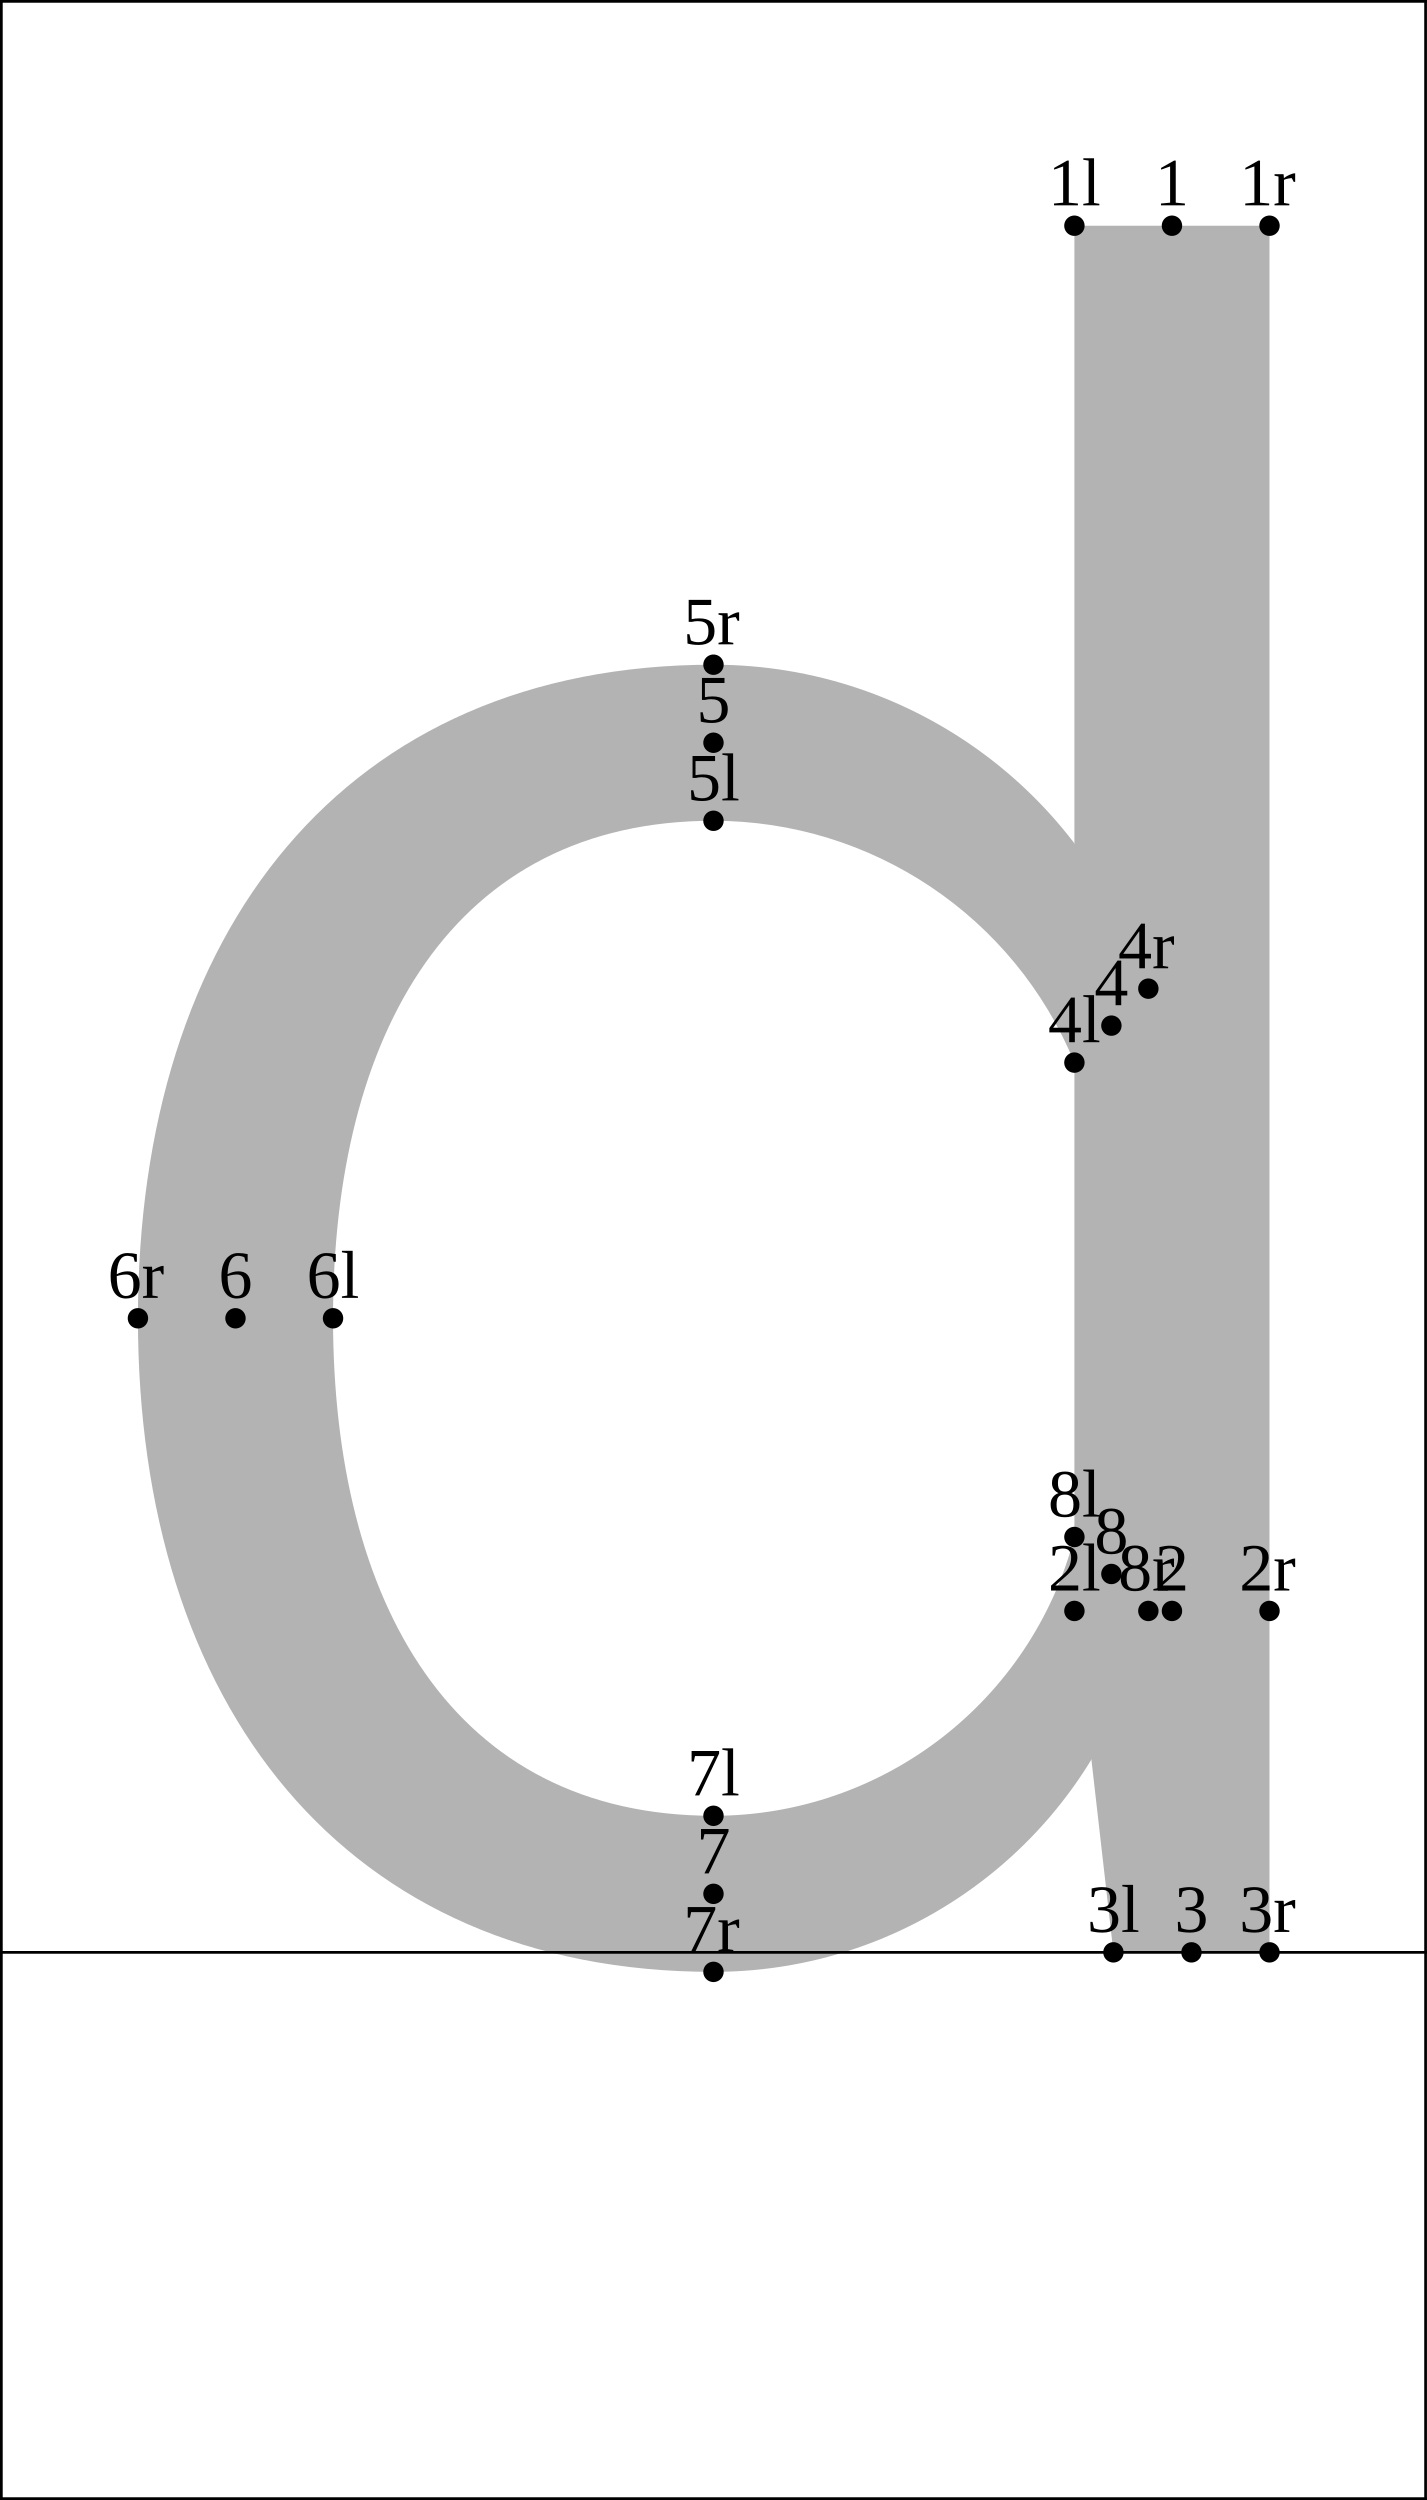
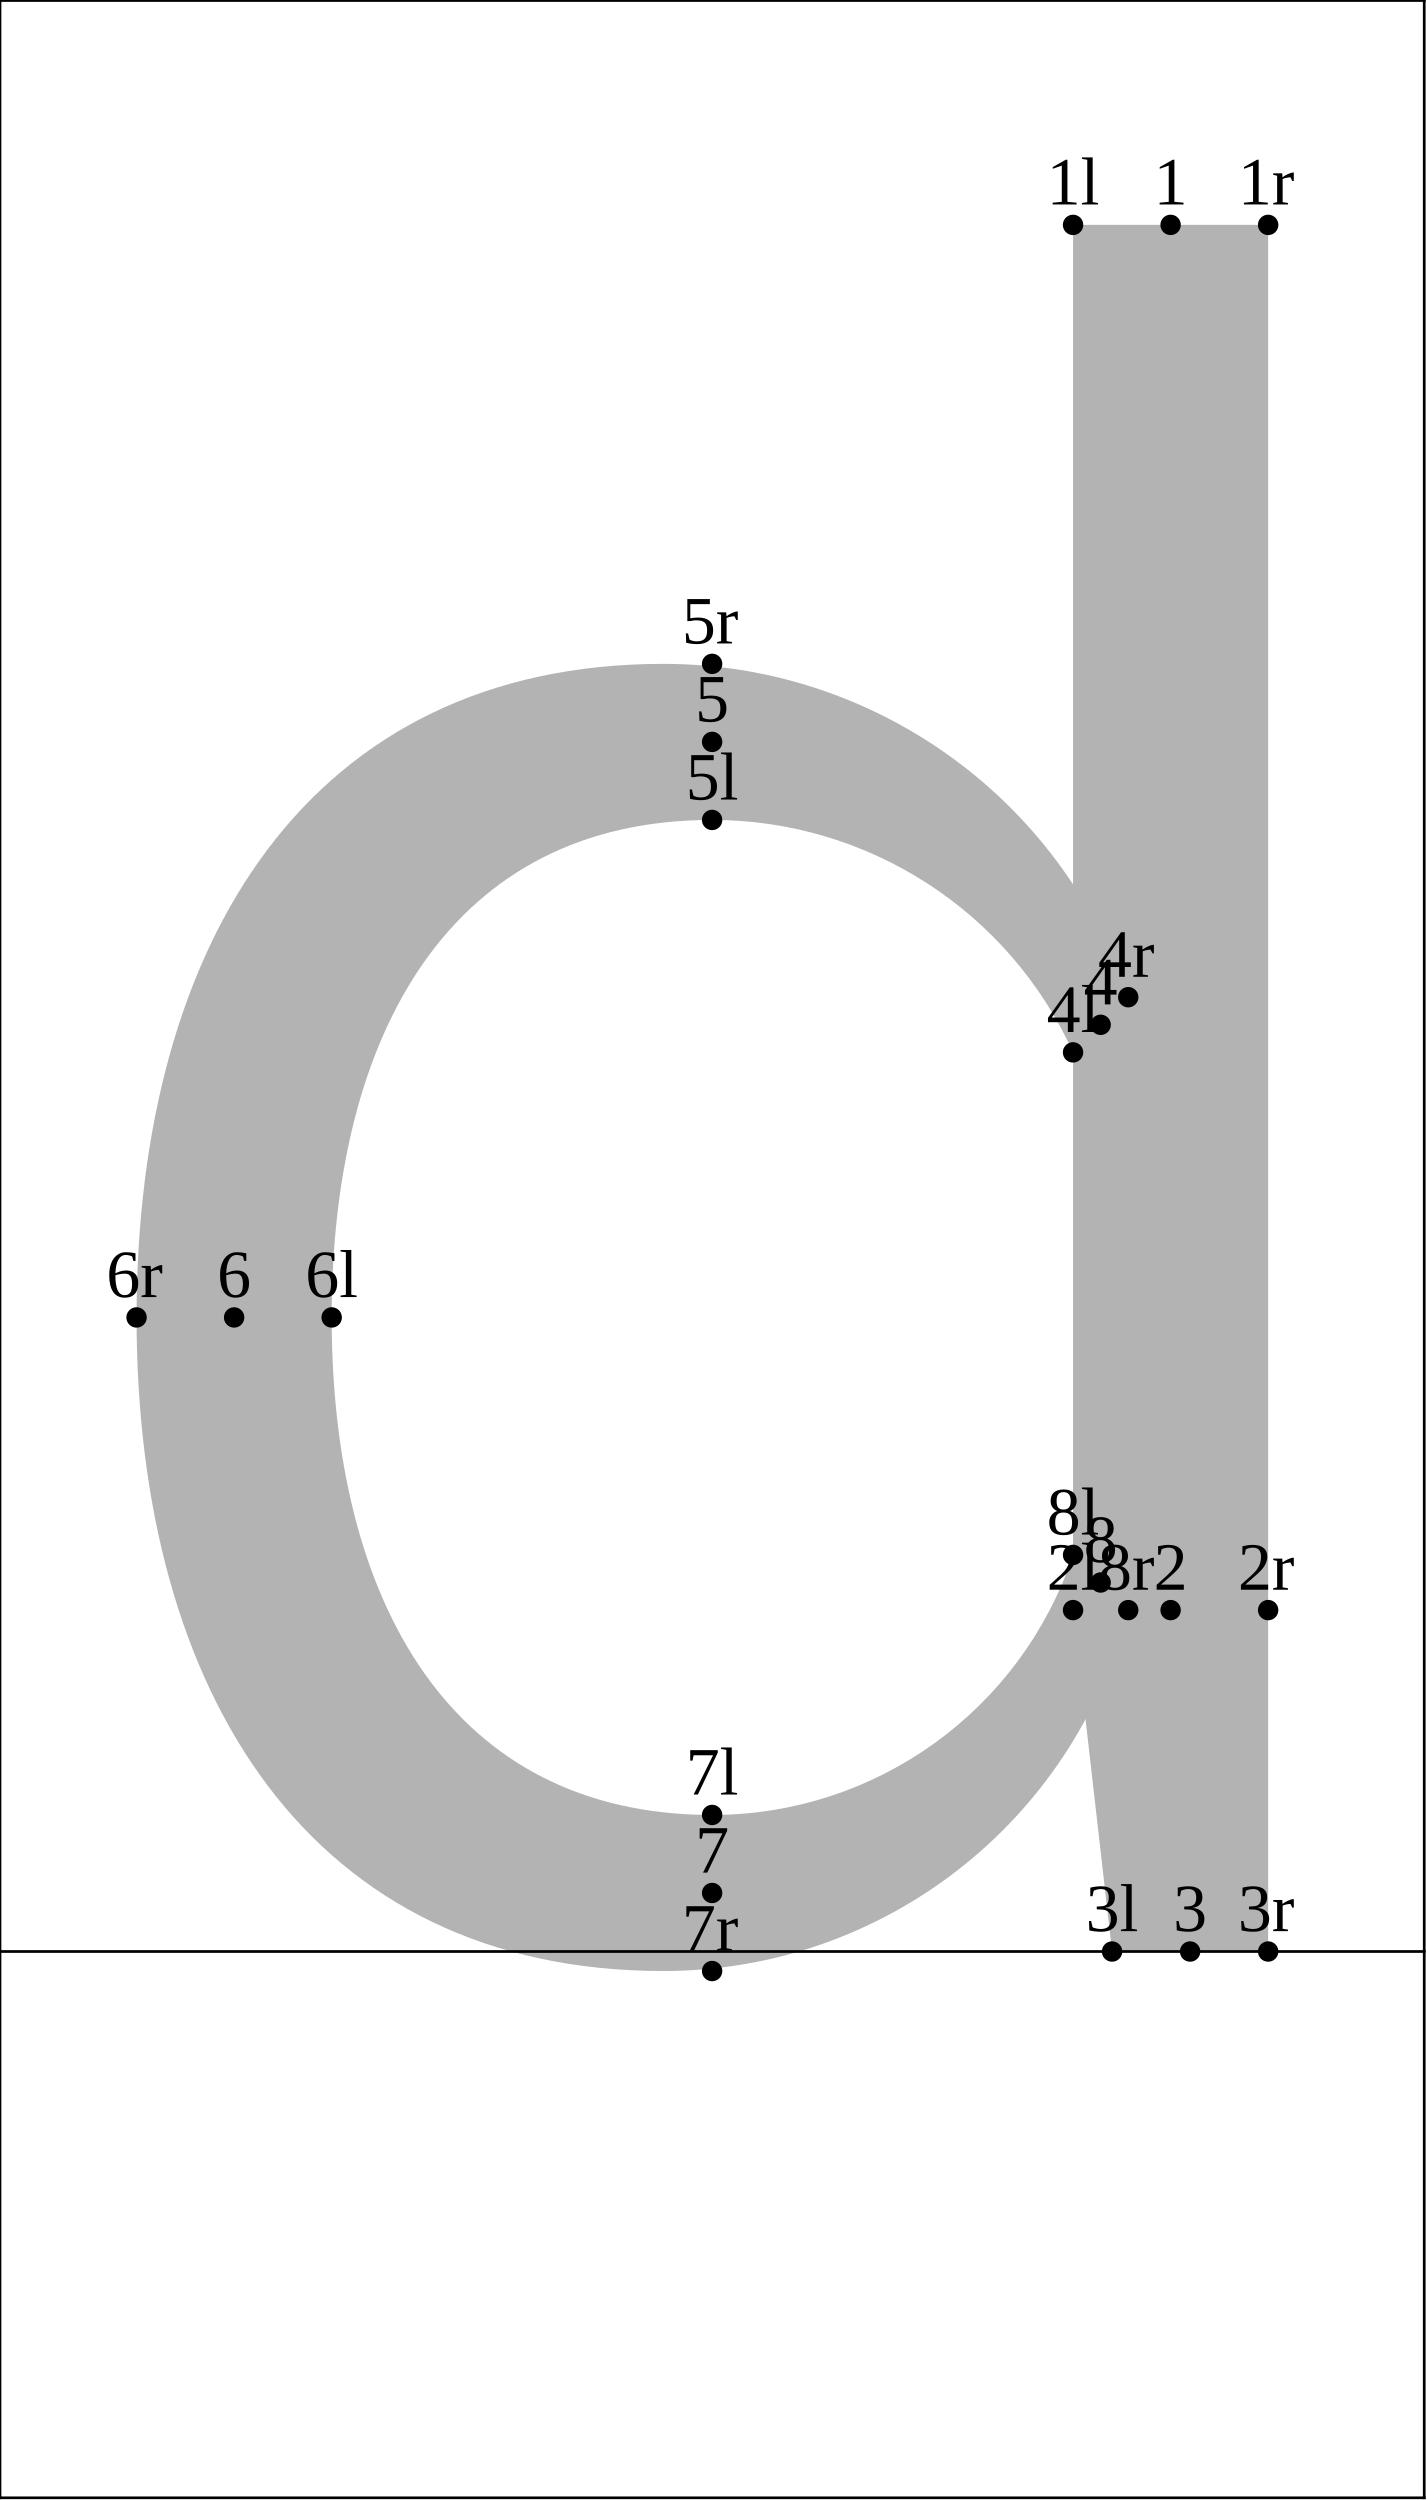
<svg xmlns="http://www.w3.org/2000/svg" version="1.1" width="209.854" height="367.662" viewBox="0 0 209.854 367.662">
-   <path d="M158.008 33.196L158.008 236.913L163.746 287.123L186.7 287.123L186.7 33.196Z" style="fill: rgb(70%,70%,70%);stroke: none;" />
-   <path d="M168.882 145.397C160.437 117.126,134.432 97.754,104.927 97.754C50.504 97.754,20.285 137.07,20.285 193.873C20.285 250.676,50.504 289.993,104.927 289.993C136.24 289.993,163.113 267.69,168.882 236.913L158.008 226.038C151.702 250.189,129.888 267.039,104.927 267.039C66.554 267.039,48.977 235.68,48.977 193.873C48.977 152.066,66.554 120.708,104.927 120.708C128.193 120.708,149.158 134.754,158.008 156.271Z" style="fill: rgb(70%,70%,70%);stroke: none;" />
-   <g transform="translate(154.1332 30.19612)" style="fill: rgb(0%,0%,0%);">
+   <path d="M157.808 33.073L157.808 236.789L163.546 287L186.5 287L186.5 33.073Z" style="fill: rgb(70%,70%,70%);stroke: none;" />
+   <path d="M165.923 146.653C155.994 117.349,128.495 97.631,97.554 97.631C45.771 97.631,20.085 138.181,20.085 193.75C20.085 249.319,45.771 289.869,97.554 289.869C129.793 289.869,157.933 268.022,165.923 236.789L157.808 228.674C150.184 251.513,128.805 266.915,104.727 266.915C66.354 266.915,48.777 235.557,48.777 193.75C48.777 151.943,66.354 120.584,104.727 120.584C127.593 120.584,148.348 133.951,157.808 154.768Z" style="fill: rgb(70%,70%,70%);stroke: none;" />
+   <g transform="translate(153.9332 30.07277)" style="fill: rgb(0%,0%,0%);">
    <text font-size="9.963">1l</text>
  </g>
-   <path d="M158.008 33.196l0 0" style="stroke:rgb(0%,0%,0%); stroke-width: 3;stroke-linecap: round;stroke-linejoin: round;stroke-miterlimit: 10;fill: none;" />
-   <g transform="translate(154.1332 233.9125)" style="fill: rgb(0%,0%,0%);">
+   <path d="M157.808 33.073l0 0" style="stroke:rgb(0%,0%,0%); stroke-width: 3;stroke-linecap: round;stroke-linejoin: round;stroke-miterlimit: 10;fill: none;" />
+   <g transform="translate(153.9332 233.7892)" style="fill: rgb(0%,0%,0%);">
    <text font-size="9.963">2l</text>
  </g>
-   <path d="M158.008 236.913l0 0" style="stroke:rgb(0%,0%,0%); stroke-width: 3;stroke-linecap: round;stroke-linejoin: round;stroke-miterlimit: 10;fill: none;" />
-   <g transform="translate(159.8716 284.1234)" style="fill: rgb(0%,0%,0%);">
+   <path d="M157.808 236.789l0 0" style="stroke:rgb(0%,0%,0%); stroke-width: 3;stroke-linecap: round;stroke-linejoin: round;stroke-miterlimit: 10;fill: none;" />
+   <g transform="translate(159.6716 284)" style="fill: rgb(0%,0%,0%);">
    <text font-size="9.963">3l</text>
  </g>
-   <path d="M163.746 287.123l0 0" style="stroke:rgb(0%,0%,0%); stroke-width: 3;stroke-linecap: round;stroke-linejoin: round;stroke-miterlimit: 10;fill: none;" />
-   <g transform="translate(154.1332 153.2714)" style="fill: rgb(0%,0%,0%);">
+   <path d="M163.546 287l0 0" style="stroke:rgb(0%,0%,0%); stroke-width: 3;stroke-linecap: round;stroke-linejoin: round;stroke-miterlimit: 10;fill: none;" />
+   <g transform="translate(153.9332 151.7684)" style="fill: rgb(0%,0%,0%);">
    <text font-size="9.963">4l</text>
  </g>
-   <path d="M158.008 156.271l0 0" style="stroke:rgb(0%,0%,0%); stroke-width: 3;stroke-linecap: round;stroke-linejoin: round;stroke-miterlimit: 10;fill: none;" />
-   <g transform="translate(101.0526 117.7078)" style="fill: rgb(0%,0%,0%);">
+   <path d="M157.808 154.768l0 0" style="stroke:rgb(0%,0%,0%); stroke-width: 3;stroke-linecap: round;stroke-linejoin: round;stroke-miterlimit: 10;fill: none;" />
+   <g transform="translate(100.8526 117.5845)" style="fill: rgb(0%,0%,0%);">
    <text font-size="9.963">5l</text>
  </g>
-   <path d="M104.927 120.708l0 0" style="stroke:rgb(0%,0%,0%); stroke-width: 3;stroke-linecap: round;stroke-linejoin: round;stroke-miterlimit: 10;fill: none;" />
-   <g transform="translate(45.1026 190.8733)" style="fill: rgb(0%,0%,0%);">
+   <path d="M104.727 120.584l0 0" style="stroke:rgb(0%,0%,0%); stroke-width: 3;stroke-linecap: round;stroke-linejoin: round;stroke-miterlimit: 10;fill: none;" />
+   <g transform="translate(44.9026 190.75)" style="fill: rgb(0%,0%,0%);">
    <text font-size="9.963">6l</text>
  </g>
-   <path d="M48.977 193.873l0 0" style="stroke:rgb(0%,0%,0%); stroke-width: 3;stroke-linecap: round;stroke-linejoin: round;stroke-miterlimit: 10;fill: none;" />
-   <g transform="translate(101.0526 264.0388)" style="fill: rgb(0%,0%,0%);">
+   <path d="M48.777 193.75l0 0" style="stroke:rgb(0%,0%,0%); stroke-width: 3;stroke-linecap: round;stroke-linejoin: round;stroke-miterlimit: 10;fill: none;" />
+   <g transform="translate(100.8526 263.9155)" style="fill: rgb(0%,0%,0%);">
    <text font-size="9.963">7l</text>
  </g>
-   <path d="M104.927 267.039l0 0" style="stroke:rgb(0%,0%,0%); stroke-width: 3;stroke-linecap: round;stroke-linejoin: round;stroke-miterlimit: 10;fill: none;" />
-   <g transform="translate(154.1332 223.0379)" style="fill: rgb(0%,0%,0%);">
+   <path d="M104.727 266.915l0 0" style="stroke:rgb(0%,0%,0%); stroke-width: 3;stroke-linecap: round;stroke-linejoin: round;stroke-miterlimit: 10;fill: none;" />
+   <g transform="translate(153.9332 225.6738)" style="fill: rgb(0%,0%,0%);">
    <text font-size="9.963">8l</text>
  </g>
-   <path d="M158.008 226.038l0 0" style="stroke:rgb(0%,0%,0%); stroke-width: 3;stroke-linecap: round;stroke-linejoin: round;stroke-miterlimit: 10;fill: none;" />
-   <g transform="translate(169.8632 30.19612)" style="fill: rgb(0%,0%,0%);">
+   <path d="M157.808 228.674l0 0" style="stroke:rgb(0%,0%,0%); stroke-width: 3;stroke-linecap: round;stroke-linejoin: round;stroke-miterlimit: 10;fill: none;" />
+   <g transform="translate(169.6632 30.07277)" style="fill: rgb(0%,0%,0%);">
    <text font-size="9.963">1</text>
  </g>
-   <path d="M172.354 33.196l0 0" style="stroke:rgb(0%,0%,0%); stroke-width: 3;stroke-linecap: round;stroke-linejoin: round;stroke-miterlimit: 10;fill: none;" />
-   <g transform="translate(169.8632 233.9125)" style="fill: rgb(0%,0%,0%);">
+   <path d="M172.154 33.073l0 0" style="stroke:rgb(0%,0%,0%); stroke-width: 3;stroke-linecap: round;stroke-linejoin: round;stroke-miterlimit: 10;fill: none;" />
+   <g transform="translate(169.6632 233.7892)" style="fill: rgb(0%,0%,0%);">
    <text font-size="9.963">2</text>
  </g>
-   <path d="M172.354 236.913l0 0" style="stroke:rgb(0%,0%,0%); stroke-width: 3;stroke-linecap: round;stroke-linejoin: round;stroke-miterlimit: 10;fill: none;" />
-   <g transform="translate(172.7324 284.1234)" style="fill: rgb(0%,0%,0%);">
+   <path d="M172.154 236.789l0 0" style="stroke:rgb(0%,0%,0%); stroke-width: 3;stroke-linecap: round;stroke-linejoin: round;stroke-miterlimit: 10;fill: none;" />
+   <g transform="translate(172.5324 284)" style="fill: rgb(0%,0%,0%);">
    <text font-size="9.963">3</text>
  </g>
-   <path d="M175.223 287.123l0 0" style="stroke:rgb(0%,0%,0%); stroke-width: 3;stroke-linecap: round;stroke-linejoin: round;stroke-miterlimit: 10;fill: none;" />
-   <g transform="translate(160.9543 147.8341)" style="fill: rgb(0%,0%,0%);">
+   <path d="M175.023 287l0 0" style="stroke:rgb(0%,0%,0%); stroke-width: 3;stroke-linecap: round;stroke-linejoin: round;stroke-miterlimit: 10;fill: none;" />
+   <g transform="translate(159.3747 147.7107)" style="fill: rgb(0%,0%,0%);">
    <text font-size="9.963">4</text>
  </g>
-   <path d="M163.445 150.834l0 0" style="stroke:rgb(0%,0%,0%); stroke-width: 3;stroke-linecap: round;stroke-linejoin: round;stroke-miterlimit: 10;fill: none;" />
-   <g transform="translate(102.4363 106.2309)" style="fill: rgb(0%,0%,0%);">
+   <path d="M161.865 150.711l0 0" style="stroke:rgb(0%,0%,0%); stroke-width: 3;stroke-linecap: round;stroke-linejoin: round;stroke-miterlimit: 10;fill: none;" />
+   <g transform="translate(102.2363 106.1076)" style="fill: rgb(0%,0%,0%);">
    <text font-size="9.963">5</text>
  </g>
-   <path d="M104.927 109.231l0 0" style="stroke:rgb(0%,0%,0%); stroke-width: 3;stroke-linecap: round;stroke-linejoin: round;stroke-miterlimit: 10;fill: none;" />
-   <g transform="translate(32.14009 190.8733)" style="fill: rgb(0%,0%,0%);">
+   <path d="M104.727 109.108l0 0" style="stroke:rgb(0%,0%,0%); stroke-width: 3;stroke-linecap: round;stroke-linejoin: round;stroke-miterlimit: 10;fill: none;" />
+   <g transform="translate(31.94009 190.75)" style="fill: rgb(0%,0%,0%);">
    <text font-size="9.963">6</text>
  </g>
-   <path d="M34.631 193.873l0 0" style="stroke:rgb(0%,0%,0%); stroke-width: 3;stroke-linecap: round;stroke-linejoin: round;stroke-miterlimit: 10;fill: none;" />
-   <g transform="translate(102.4363 275.5157)" style="fill: rgb(0%,0%,0%);">
+   <path d="M34.431 193.75l0 0" style="stroke:rgb(0%,0%,0%); stroke-width: 3;stroke-linecap: round;stroke-linejoin: round;stroke-miterlimit: 10;fill: none;" />
+   <g transform="translate(102.2363 275.3924)" style="fill: rgb(0%,0%,0%);">
    <text font-size="9.963">7</text>
  </g>
-   <path d="M104.927 278.516l0 0" style="stroke:rgb(0%,0%,0%); stroke-width: 3;stroke-linecap: round;stroke-linejoin: round;stroke-miterlimit: 10;fill: none;" />
-   <g transform="translate(160.9543 228.4752)" style="fill: rgb(0%,0%,0%);">
+   <path d="M104.727 278.392l0 0" style="stroke:rgb(0%,0%,0%); stroke-width: 3;stroke-linecap: round;stroke-linejoin: round;stroke-miterlimit: 10;fill: none;" />
+   <g transform="translate(159.3747 229.7315)" style="fill: rgb(0%,0%,0%);">
    <text font-size="9.963">8</text>
  </g>
-   <path d="M163.445 231.475l0 0" style="stroke:rgb(0%,0%,0%); stroke-width: 3;stroke-linecap: round;stroke-linejoin: round;stroke-miterlimit: 10;fill: none;" />
-   <g transform="translate(182.2584 30.19612)" style="fill: rgb(0%,0%,0%);">
+   <path d="M161.865 232.731l0 0" style="stroke:rgb(0%,0%,0%); stroke-width: 3;stroke-linecap: round;stroke-linejoin: round;stroke-miterlimit: 10;fill: none;" />
+   <g transform="translate(182.0584 30.07277)" style="fill: rgb(0%,0%,0%);">
    <text font-size="9.963">1r</text>
  </g>
-   <path d="M186.7 33.196l0 0" style="stroke:rgb(0%,0%,0%); stroke-width: 3;stroke-linecap: round;stroke-linejoin: round;stroke-miterlimit: 10;fill: none;" />
-   <g transform="translate(182.2584 233.9125)" style="fill: rgb(0%,0%,0%);">
+   <path d="M186.5 33.073l0 0" style="stroke:rgb(0%,0%,0%); stroke-width: 3;stroke-linecap: round;stroke-linejoin: round;stroke-miterlimit: 10;fill: none;" />
+   <g transform="translate(182.0584 233.7892)" style="fill: rgb(0%,0%,0%);">
    <text font-size="9.963">2r</text>
  </g>
-   <path d="M186.7 236.913l0 0" style="stroke:rgb(0%,0%,0%); stroke-width: 3;stroke-linecap: round;stroke-linejoin: round;stroke-miterlimit: 10;fill: none;" />
-   <g transform="translate(182.2584 284.1234)" style="fill: rgb(0%,0%,0%);">
+   <path d="M186.5 236.789l0 0" style="stroke:rgb(0%,0%,0%); stroke-width: 3;stroke-linecap: round;stroke-linejoin: round;stroke-miterlimit: 10;fill: none;" />
+   <g transform="translate(182.0584 284)" style="fill: rgb(0%,0%,0%);">
    <text font-size="9.963">3r</text>
  </g>
-   <path d="M186.7 287.123l0 0" style="stroke:rgb(0%,0%,0%); stroke-width: 3;stroke-linecap: round;stroke-linejoin: round;stroke-miterlimit: 10;fill: none;" />
-   <g transform="translate(164.4406 142.3968)" style="fill: rgb(0%,0%,0%);">
+   <path d="M186.5 287l0 0" style="stroke:rgb(0%,0%,0%); stroke-width: 3;stroke-linecap: round;stroke-linejoin: round;stroke-miterlimit: 10;fill: none;" />
+   <g transform="translate(161.4814 143.653)" style="fill: rgb(0%,0%,0%);">
    <text font-size="9.963">4r</text>
  </g>
-   <path d="M168.882 145.397l0 0" style="stroke:rgb(0%,0%,0%); stroke-width: 3;stroke-linecap: round;stroke-linejoin: round;stroke-miterlimit: 10;fill: none;" />
-   <g transform="translate(100.4852 94.75398)" style="fill: rgb(0%,0%,0%);">
+   <path d="M165.923 146.653l0 0" style="stroke:rgb(0%,0%,0%); stroke-width: 3;stroke-linecap: round;stroke-linejoin: round;stroke-miterlimit: 10;fill: none;" />
+   <g transform="translate(100.2852 94.63063)" style="fill: rgb(0%,0%,0%);">
    <text font-size="9.963">5r</text>
  </g>
-   <path d="M104.927 97.754l0 0" style="stroke:rgb(0%,0%,0%); stroke-width: 3;stroke-linecap: round;stroke-linejoin: round;stroke-miterlimit: 10;fill: none;" />
-   <g transform="translate(15.84283 190.8733)" style="fill: rgb(0%,0%,0%);">
+   <path d="M104.727 97.631l0 0" style="stroke:rgb(0%,0%,0%); stroke-width: 3;stroke-linecap: round;stroke-linejoin: round;stroke-miterlimit: 10;fill: none;" />
+   <g transform="translate(15.64284 190.75)" style="fill: rgb(0%,0%,0%);">
    <text font-size="9.963">6r</text>
  </g>
-   <path d="M20.285 193.873l0 0" style="stroke:rgb(0%,0%,0%); stroke-width: 3;stroke-linecap: round;stroke-linejoin: round;stroke-miterlimit: 10;fill: none;" />
-   <g transform="translate(100.4852 286.9926)" style="fill: rgb(0%,0%,0%);">
+   <path d="M20.085 193.75l0 0" style="stroke:rgb(0%,0%,0%); stroke-width: 3;stroke-linecap: round;stroke-linejoin: round;stroke-miterlimit: 10;fill: none;" />
+   <g transform="translate(100.2852 286.8693)" style="fill: rgb(0%,0%,0%);">
    <text font-size="9.963">7r</text>
  </g>
-   <path d="M104.927 289.993l0 0" style="stroke:rgb(0%,0%,0%); stroke-width: 3;stroke-linecap: round;stroke-linejoin: round;stroke-miterlimit: 10;fill: none;" />
-   <g transform="translate(164.4406 233.9125)" style="fill: rgb(0%,0%,0%);">
+   <path d="M104.727 289.869l0 0" style="stroke:rgb(0%,0%,0%); stroke-width: 3;stroke-linecap: round;stroke-linejoin: round;stroke-miterlimit: 10;fill: none;" />
+   <g transform="translate(161.4814 233.7892)" style="fill: rgb(0%,0%,0%);">
    <text font-size="9.963">8r</text>
  </g>
-   <path d="M168.882 236.913l0 0" style="stroke:rgb(0%,0%,0%); stroke-width: 3;stroke-linecap: round;stroke-linejoin: round;stroke-miterlimit: 10;fill: none;" />
-   <path d="M0.2 287.123L209.654 287.123" style="stroke:rgb(0%,0%,0%); stroke-width: 0.4;stroke-linecap: square;stroke-linejoin: round;stroke-miterlimit: 10;fill: none;" />
-   <path d="M0.2 0.2L209.654 0.2" style="stroke:rgb(0%,0%,0%); stroke-width: 0.4;stroke-linecap: square;stroke-linejoin: round;stroke-miterlimit: 10;fill: none;" />
-   <path d="M0.2 367.462L209.654 367.462" style="stroke:rgb(0%,0%,0%); stroke-width: 0.4;stroke-linecap: square;stroke-linejoin: round;stroke-miterlimit: 10;fill: none;" />
-   <path d="M0.2 367.462L0.2 0.2" style="stroke:rgb(0%,0%,0%); stroke-width: 0.4;stroke-linecap: square;stroke-linejoin: round;stroke-miterlimit: 10;fill: none;" />
-   <path d="M209.654 367.462L209.654 0.2" style="stroke:rgb(0%,0%,0%); stroke-width: 0.4;stroke-linecap: square;stroke-linejoin: round;stroke-miterlimit: 10;fill: none;" />
+   <path d="M165.923 236.789l0 0" style="stroke:rgb(0%,0%,0%); stroke-width: 3;stroke-linecap: round;stroke-linejoin: round;stroke-miterlimit: 10;fill: none;" />
+   <path d="M0 287L209.454 287" style="stroke:rgb(0%,0%,0%); stroke-width: 0.4;stroke-linecap: square;stroke-linejoin: round;stroke-miterlimit: 10;fill: none;" />
+   <path d="M0 0.077L209.454 0.077" style="stroke:rgb(0%,0%,0%); stroke-width: 0.4;stroke-linecap: square;stroke-linejoin: round;stroke-miterlimit: 10;fill: none;" />
+   <path d="M0 367.339L209.454 367.339" style="stroke:rgb(0%,0%,0%); stroke-width: 0.4;stroke-linecap: square;stroke-linejoin: round;stroke-miterlimit: 10;fill: none;" />
+   <path d="M0 367.339L0 0.077" style="stroke:rgb(0%,0%,0%); stroke-width: 0.4;stroke-linecap: square;stroke-linejoin: round;stroke-miterlimit: 10;fill: none;" />
+   <path d="M209.454 367.339L209.454 0.077" style="stroke:rgb(0%,0%,0%); stroke-width: 0.4;stroke-linecap: square;stroke-linejoin: round;stroke-miterlimit: 10;fill: none;" />
</svg>
